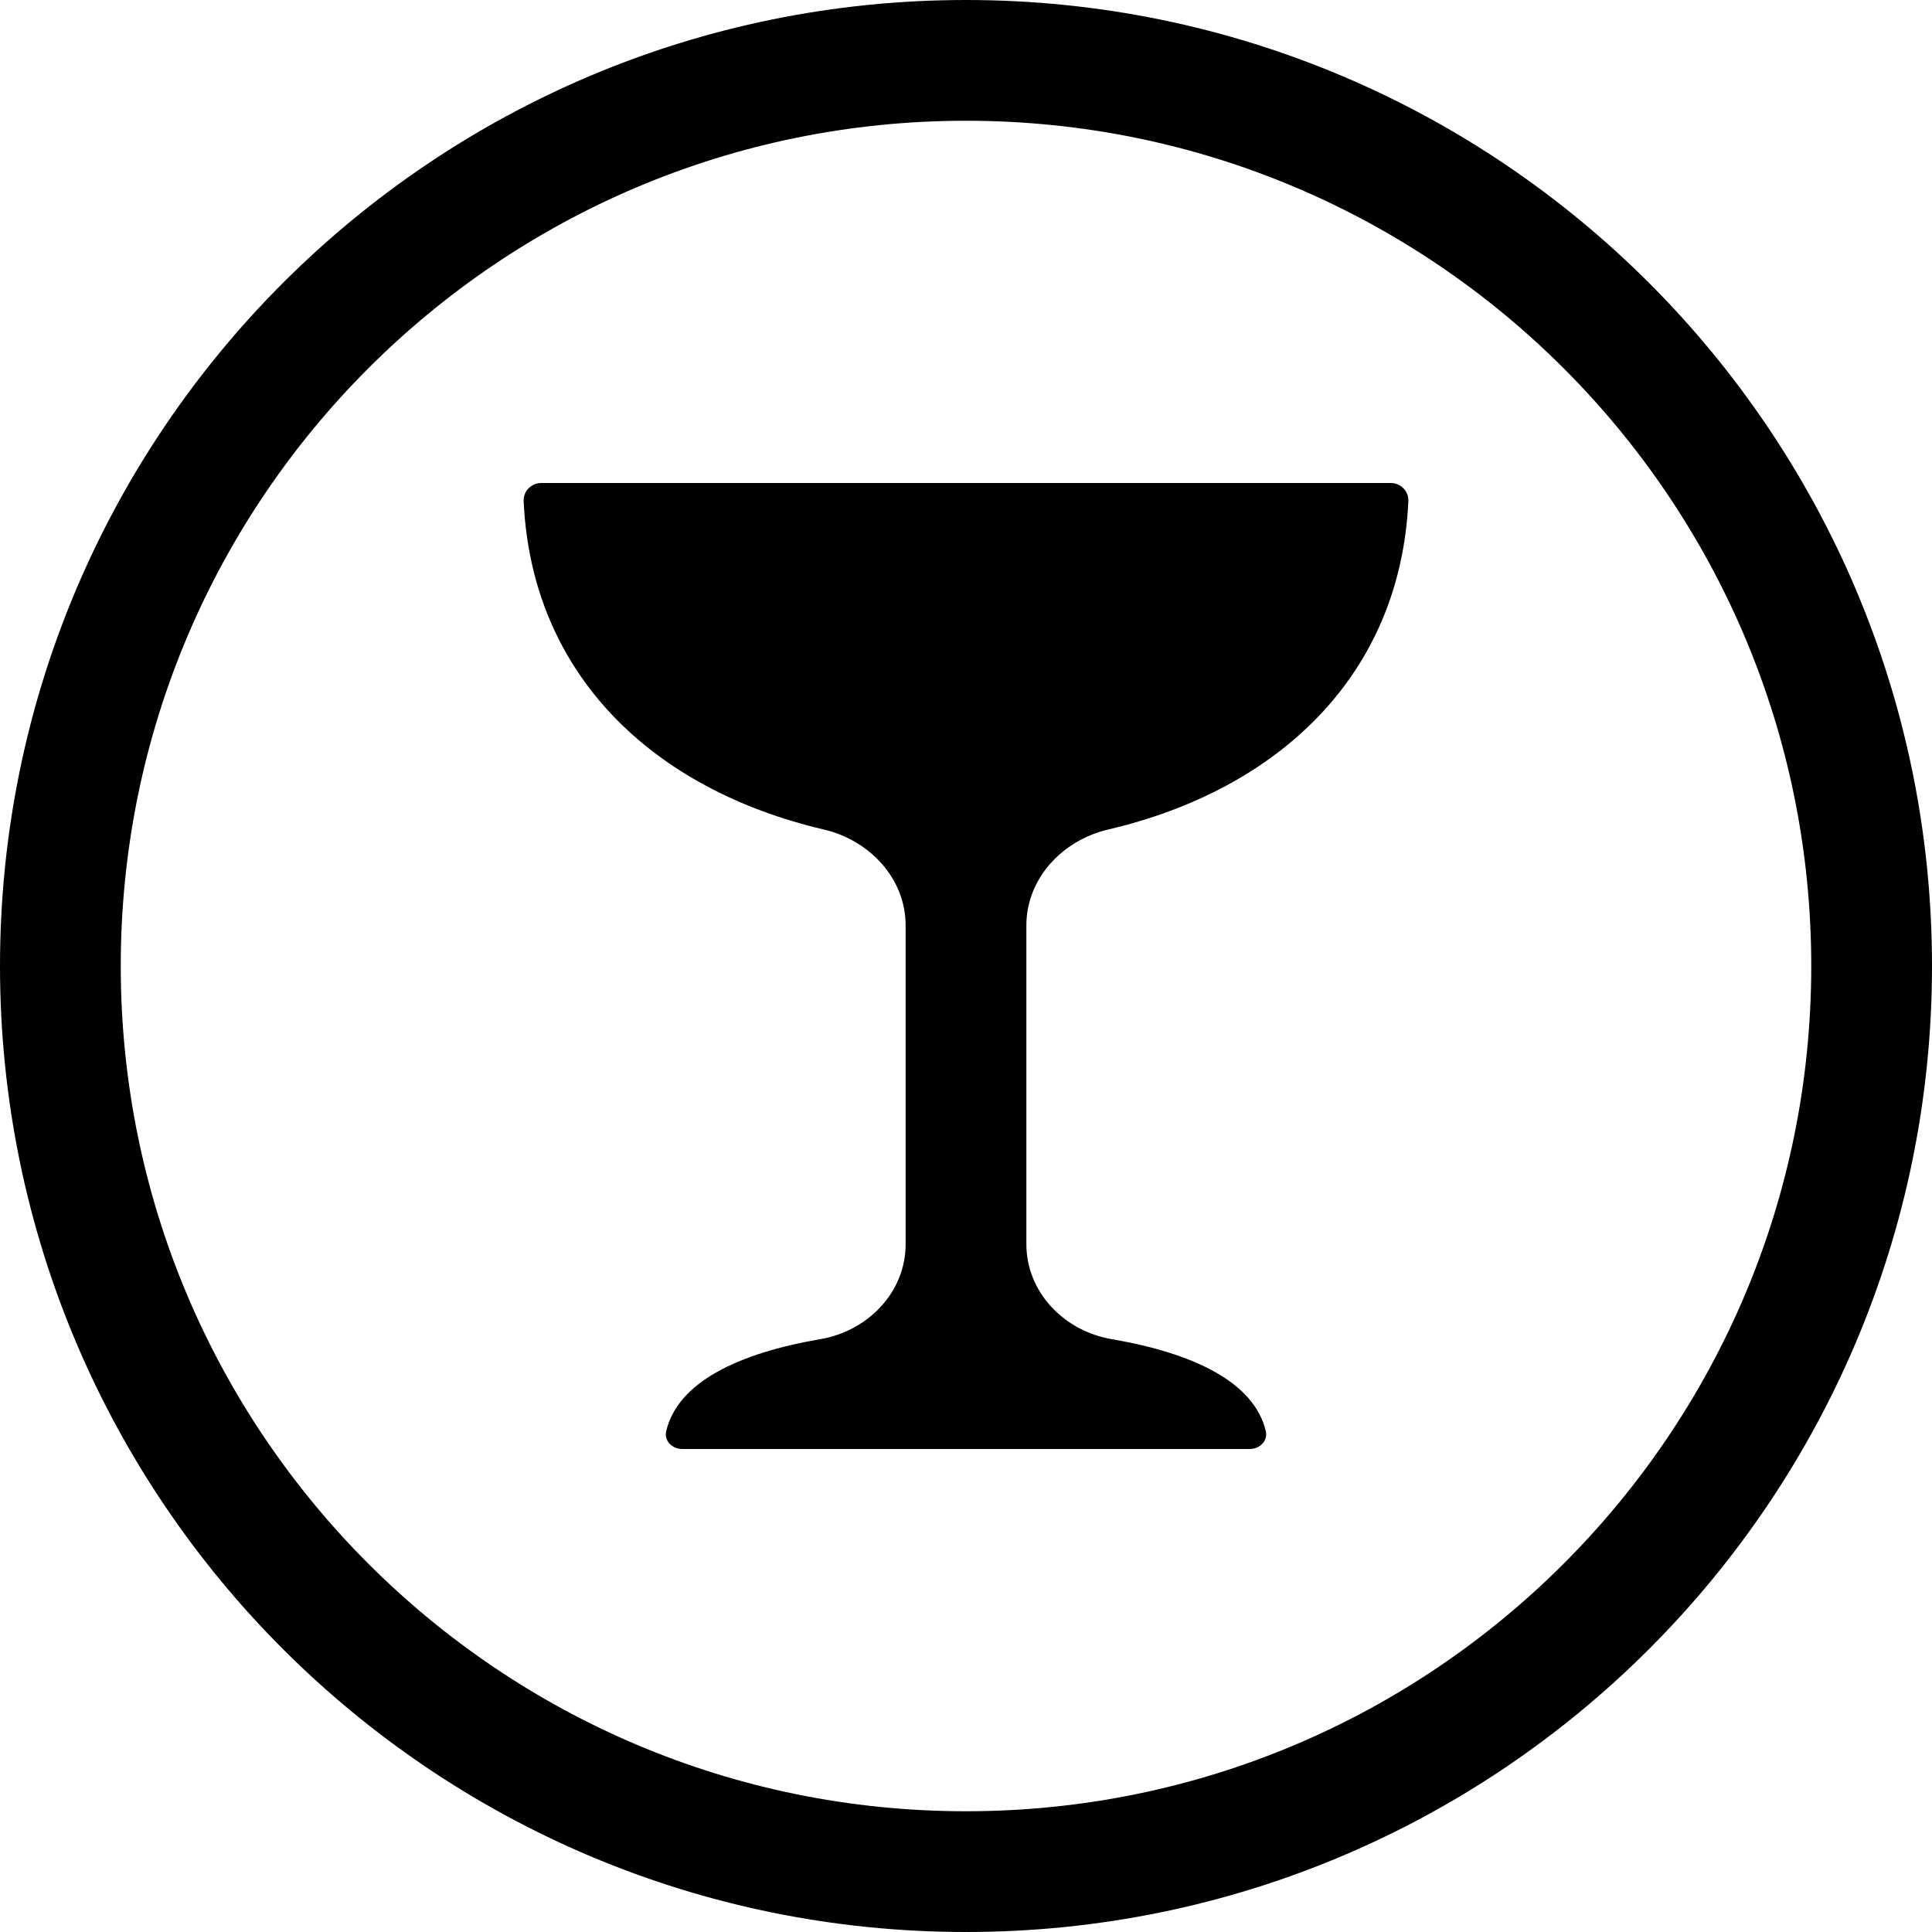
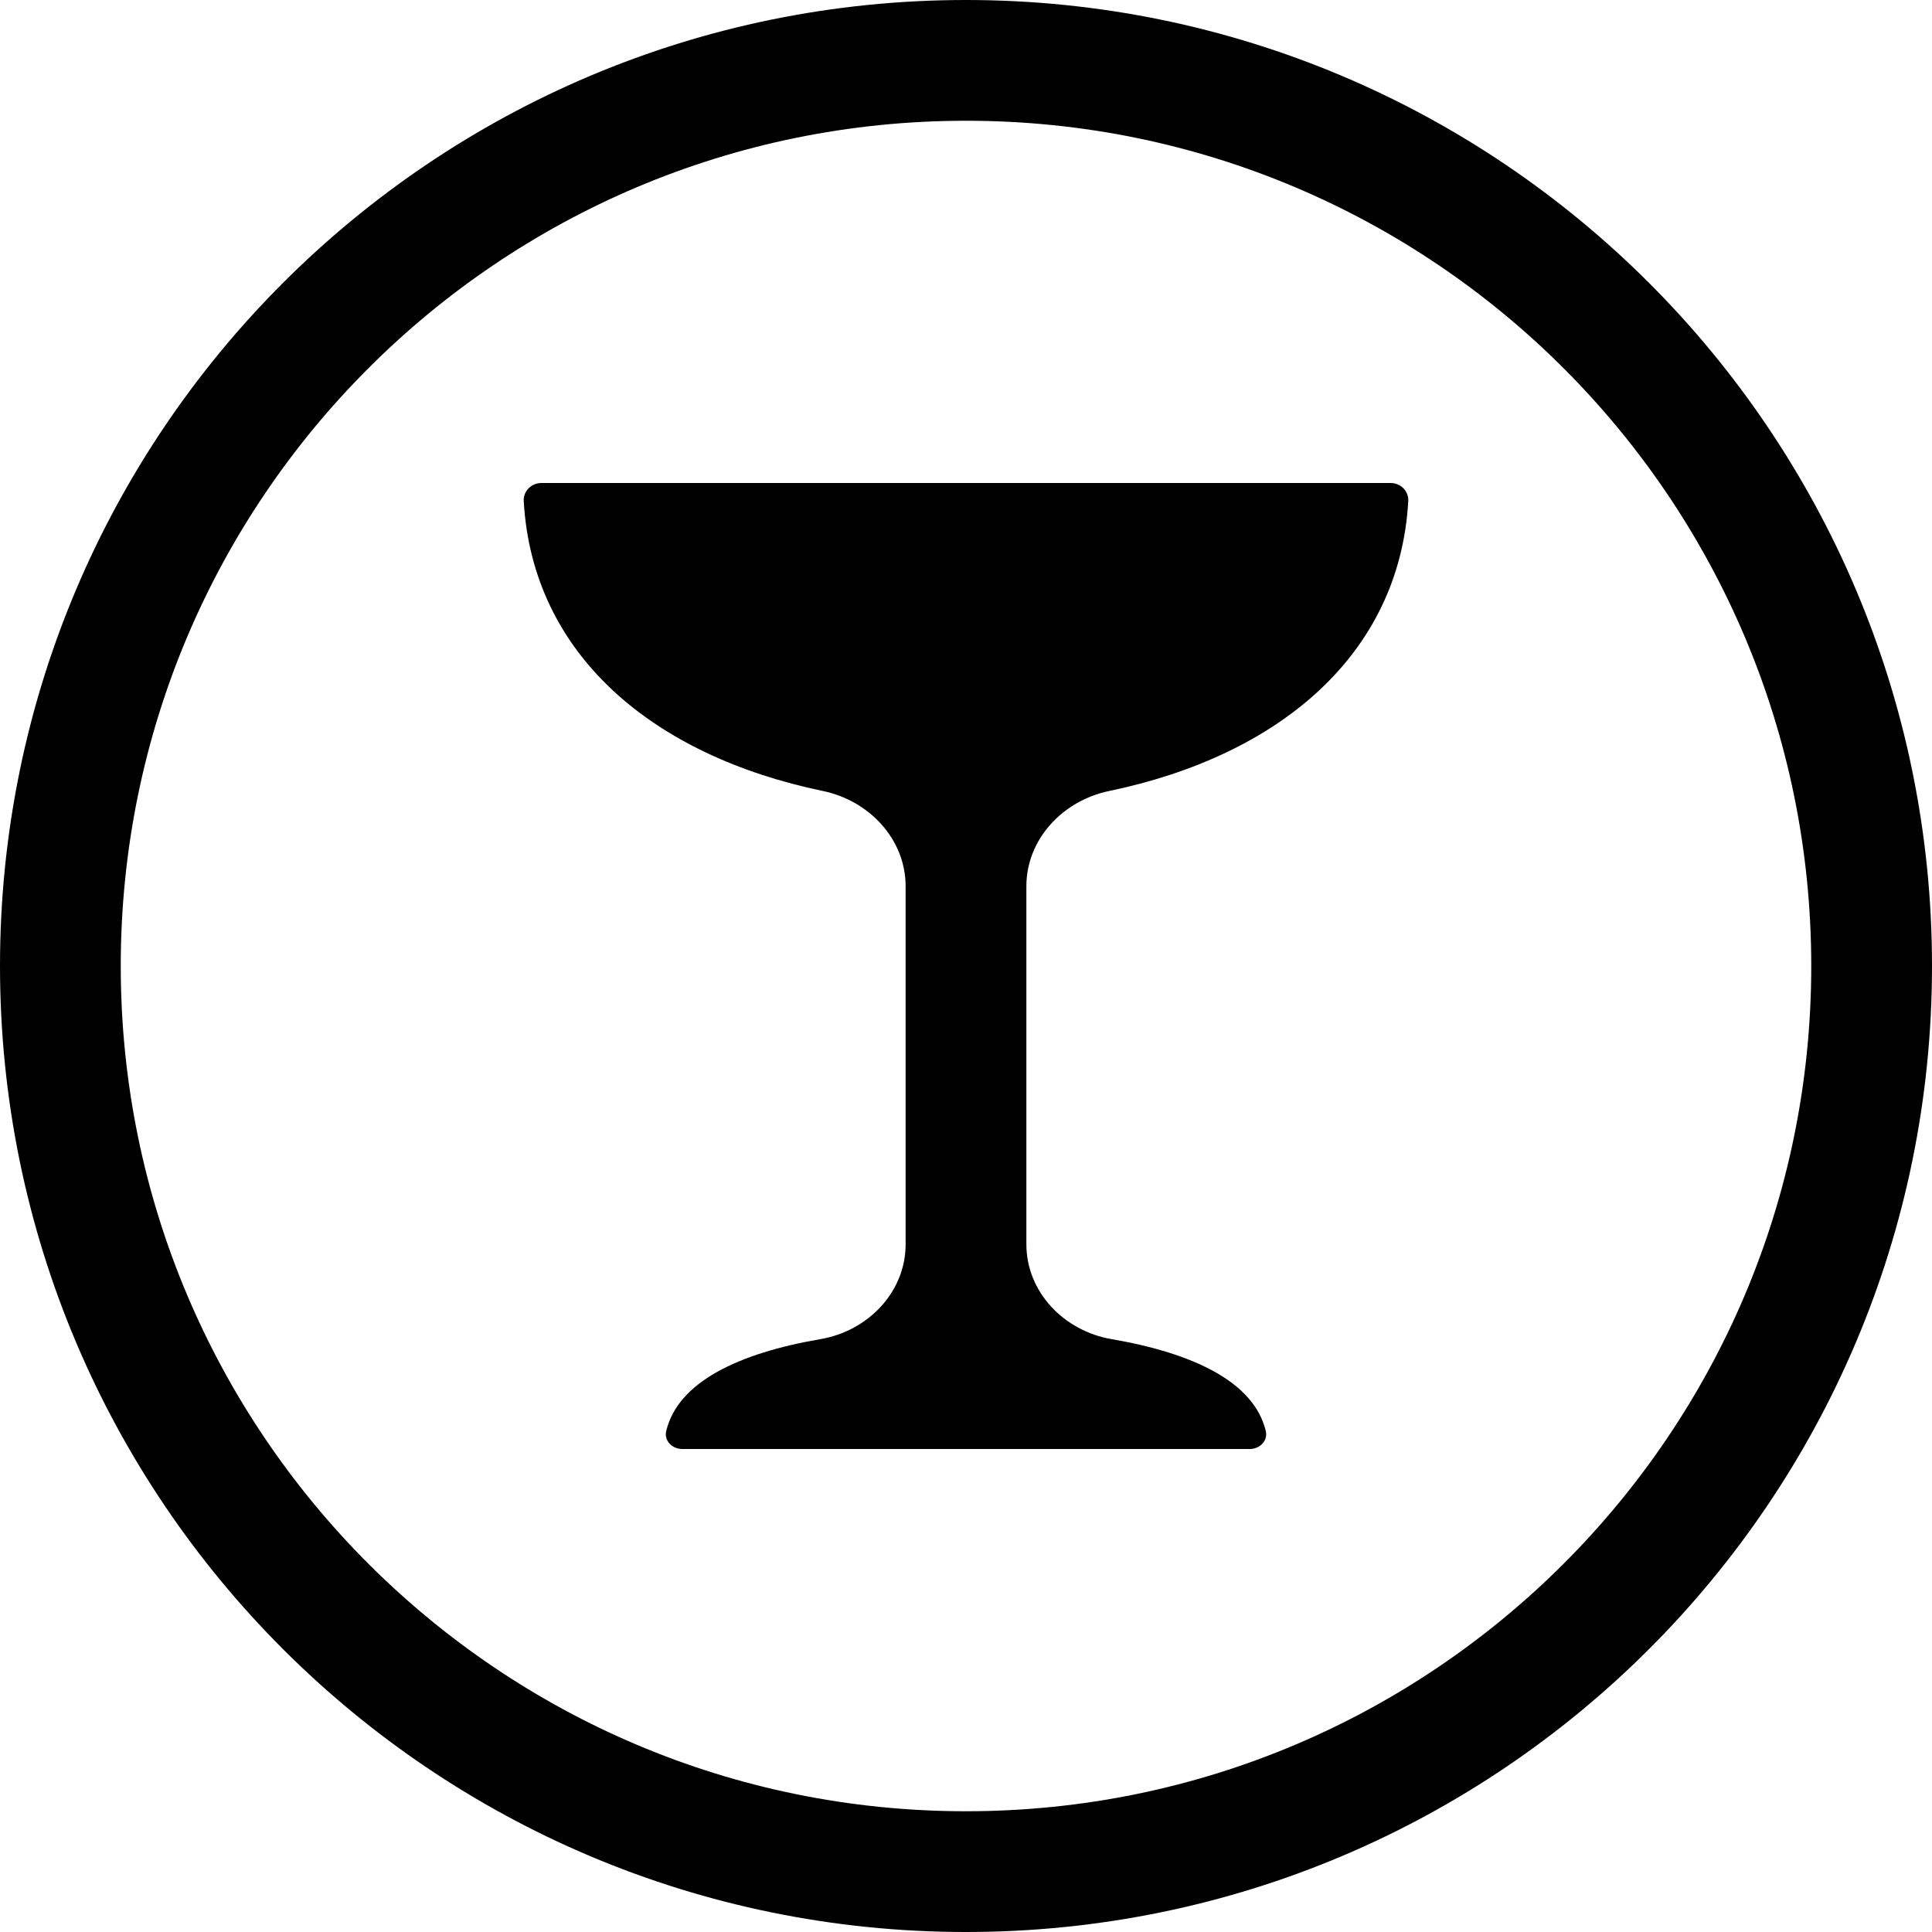
<svg xmlns="http://www.w3.org/2000/svg" width="24" height="24" viewBox="0 0 24 24">
  <circle cx="12" cy="12" r="11.25" fill="none" stroke="currentColor" stroke-width="1.5" />
-   <path fill="currentColor" d="M6.725 6L17.275 6C17.399 6 17.501 6.101 17.495 6.225C17.397 8.379 15.892 9.808 13.764 10.305C13.198 10.438 12.75 10.913 12.75 11.495L12.75 15.456C12.75 16.053 13.219 16.534 13.807 16.635C14.828 16.81 15.579 17.169 15.724 17.777C15.753 17.898 15.649 18 15.525 18L8.475 18C8.351 18 8.247 17.898 8.276 17.777C8.421 17.169 9.172 16.81 10.193 16.635C10.781 16.534 11.25 16.053 11.25 15.456L11.25 11.495C11.25 10.913 10.802 10.438 10.236 10.305C8.108 9.808 6.603 8.379 6.505 6.225C6.499 6.101 6.601 6 6.725 6Z" />
+   <path fill="currentColor" d="M6.725 6L17.275 6C17.399 6 17.501 6.101 17.494 6.225C17.385 8.133 15.89 9.387 13.778 9.826C13.204 9.945 12.75 10.423 12.75 11.01L12.75 15.456C12.75 16.053 13.219 16.534 13.807 16.635C14.828 16.81 15.579 17.169 15.724 17.777C15.753 17.898 15.649 18 15.525 18L8.475 18C8.351 18 8.247 17.898 8.276 17.777C8.421 17.169 9.172 16.81 10.193 16.635C10.781 16.534 11.25 16.053 11.25 15.456L11.25 11.01C11.25 10.423 10.796 9.945 10.222 9.826C8.11 9.387 6.615 8.133 6.506 6.225C6.499 6.101 6.601 6 6.725 6Z" />
</svg>
